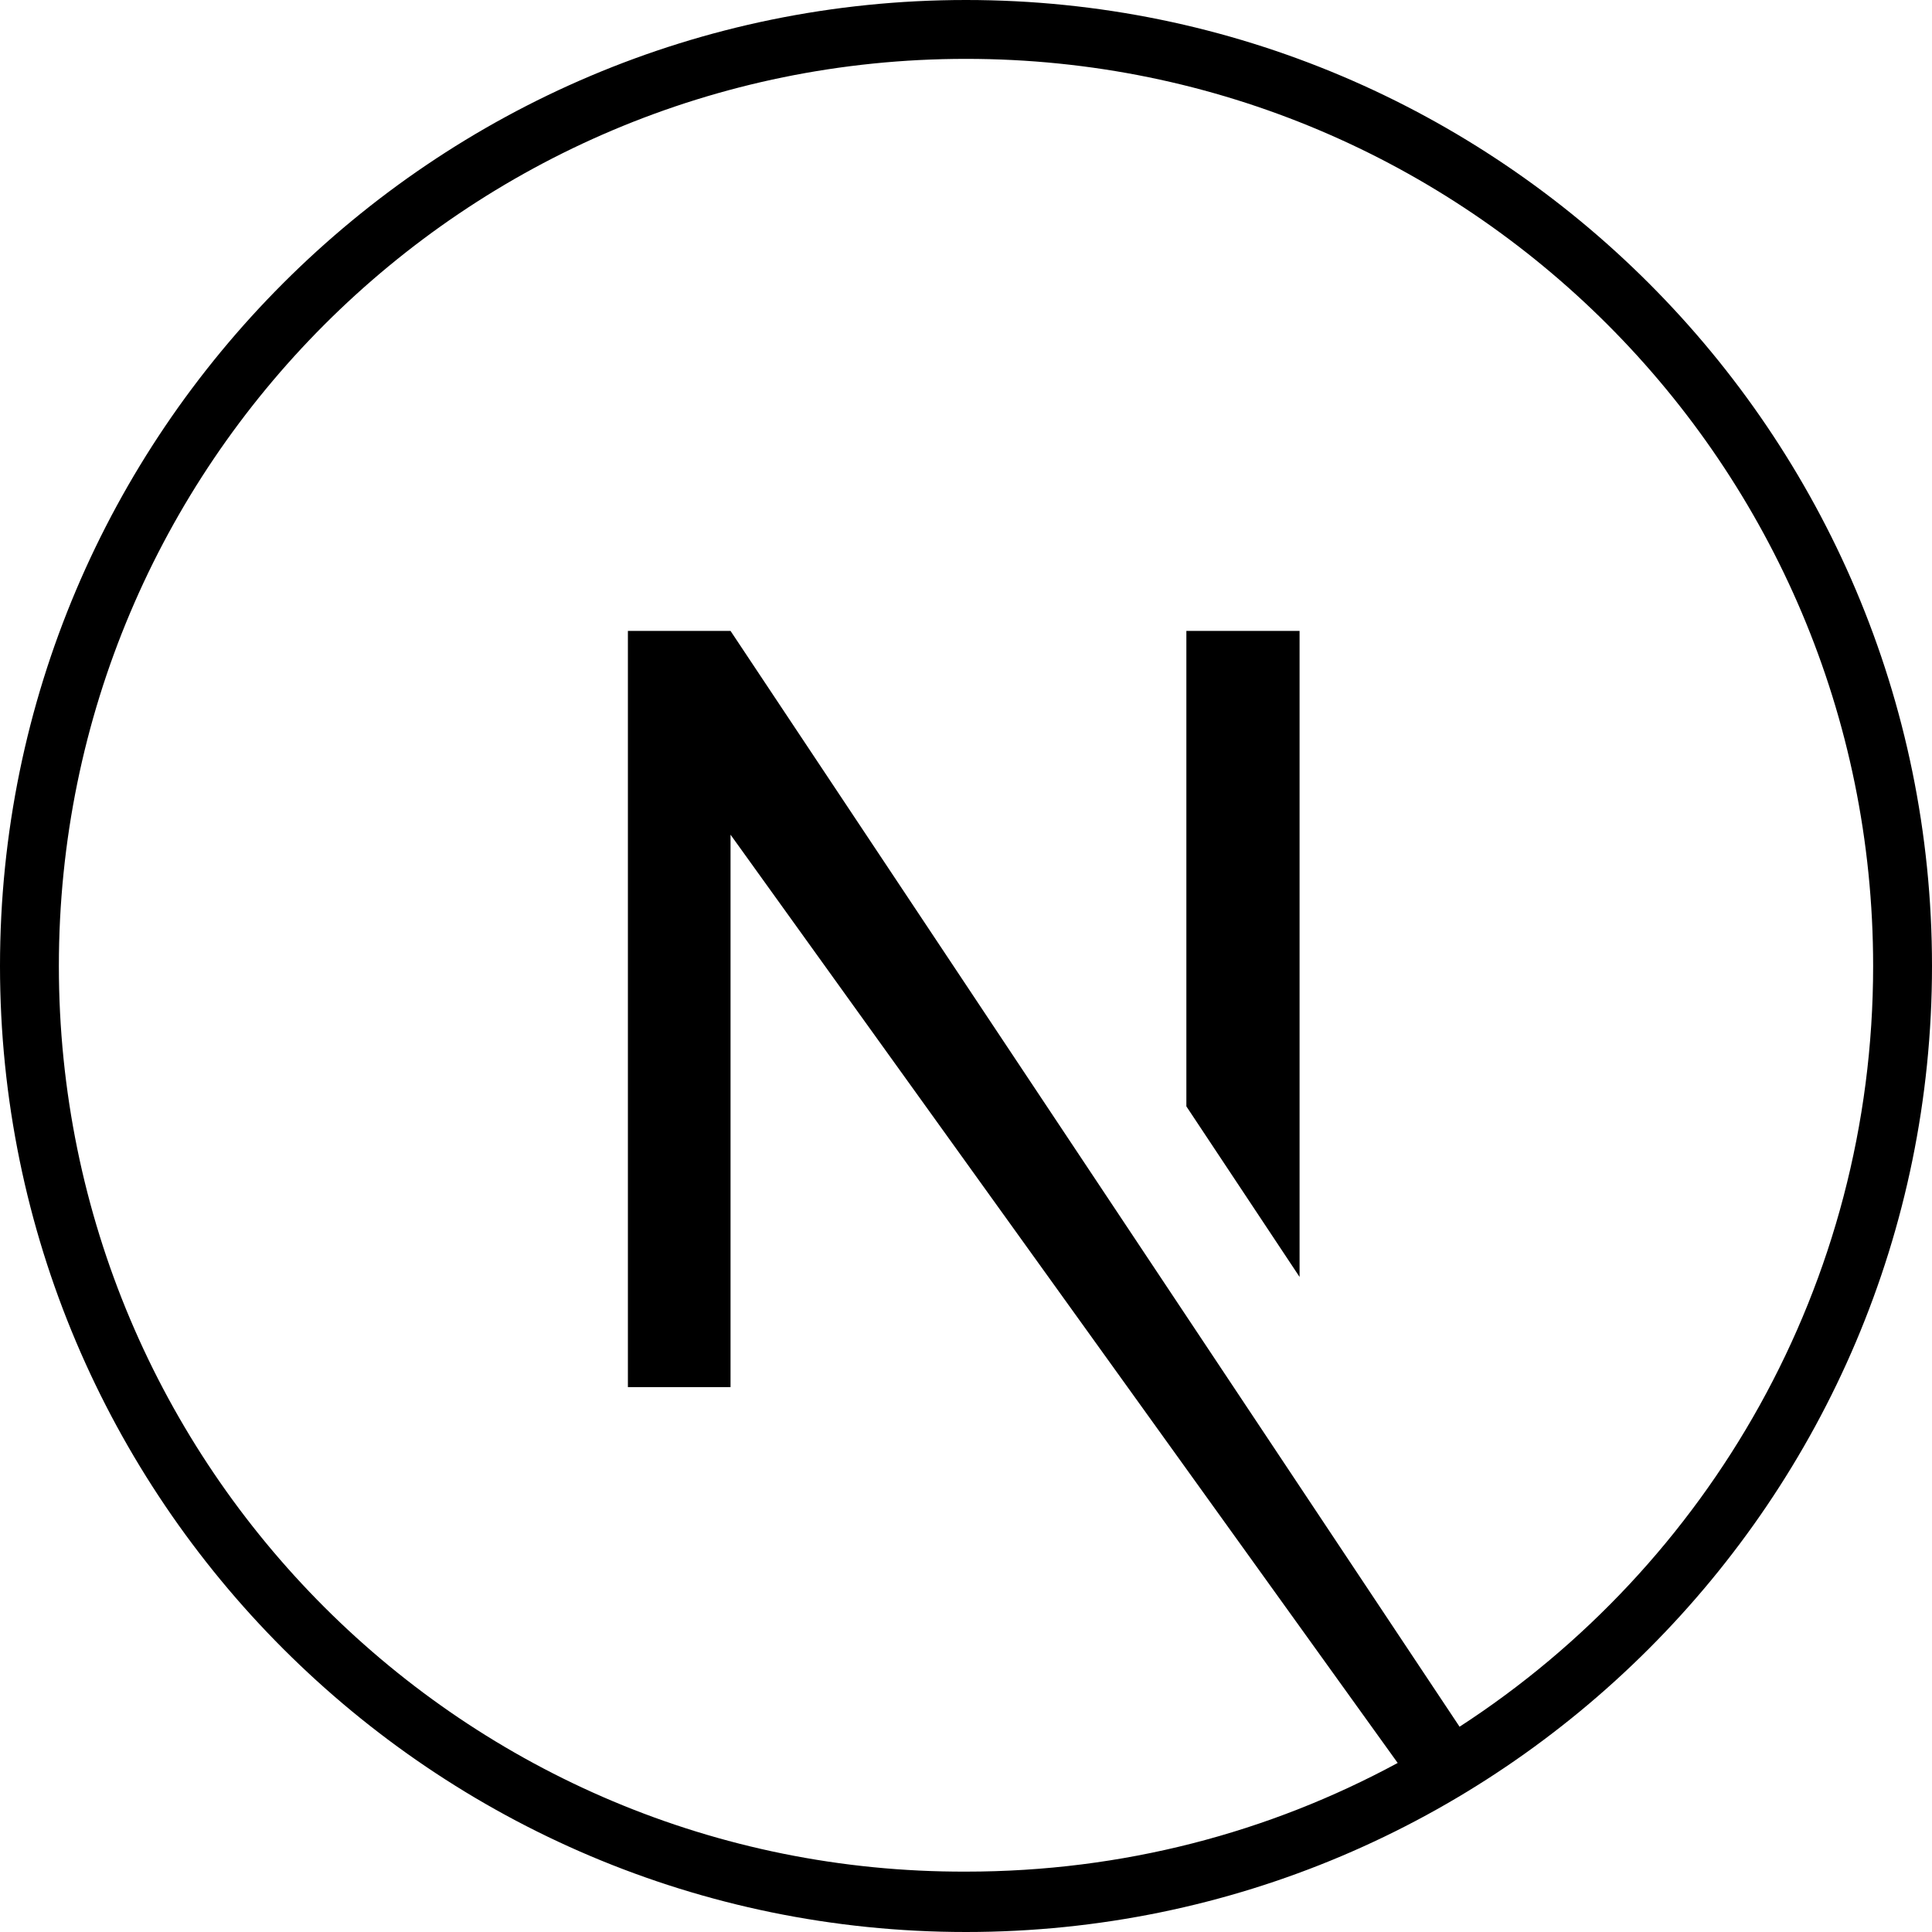
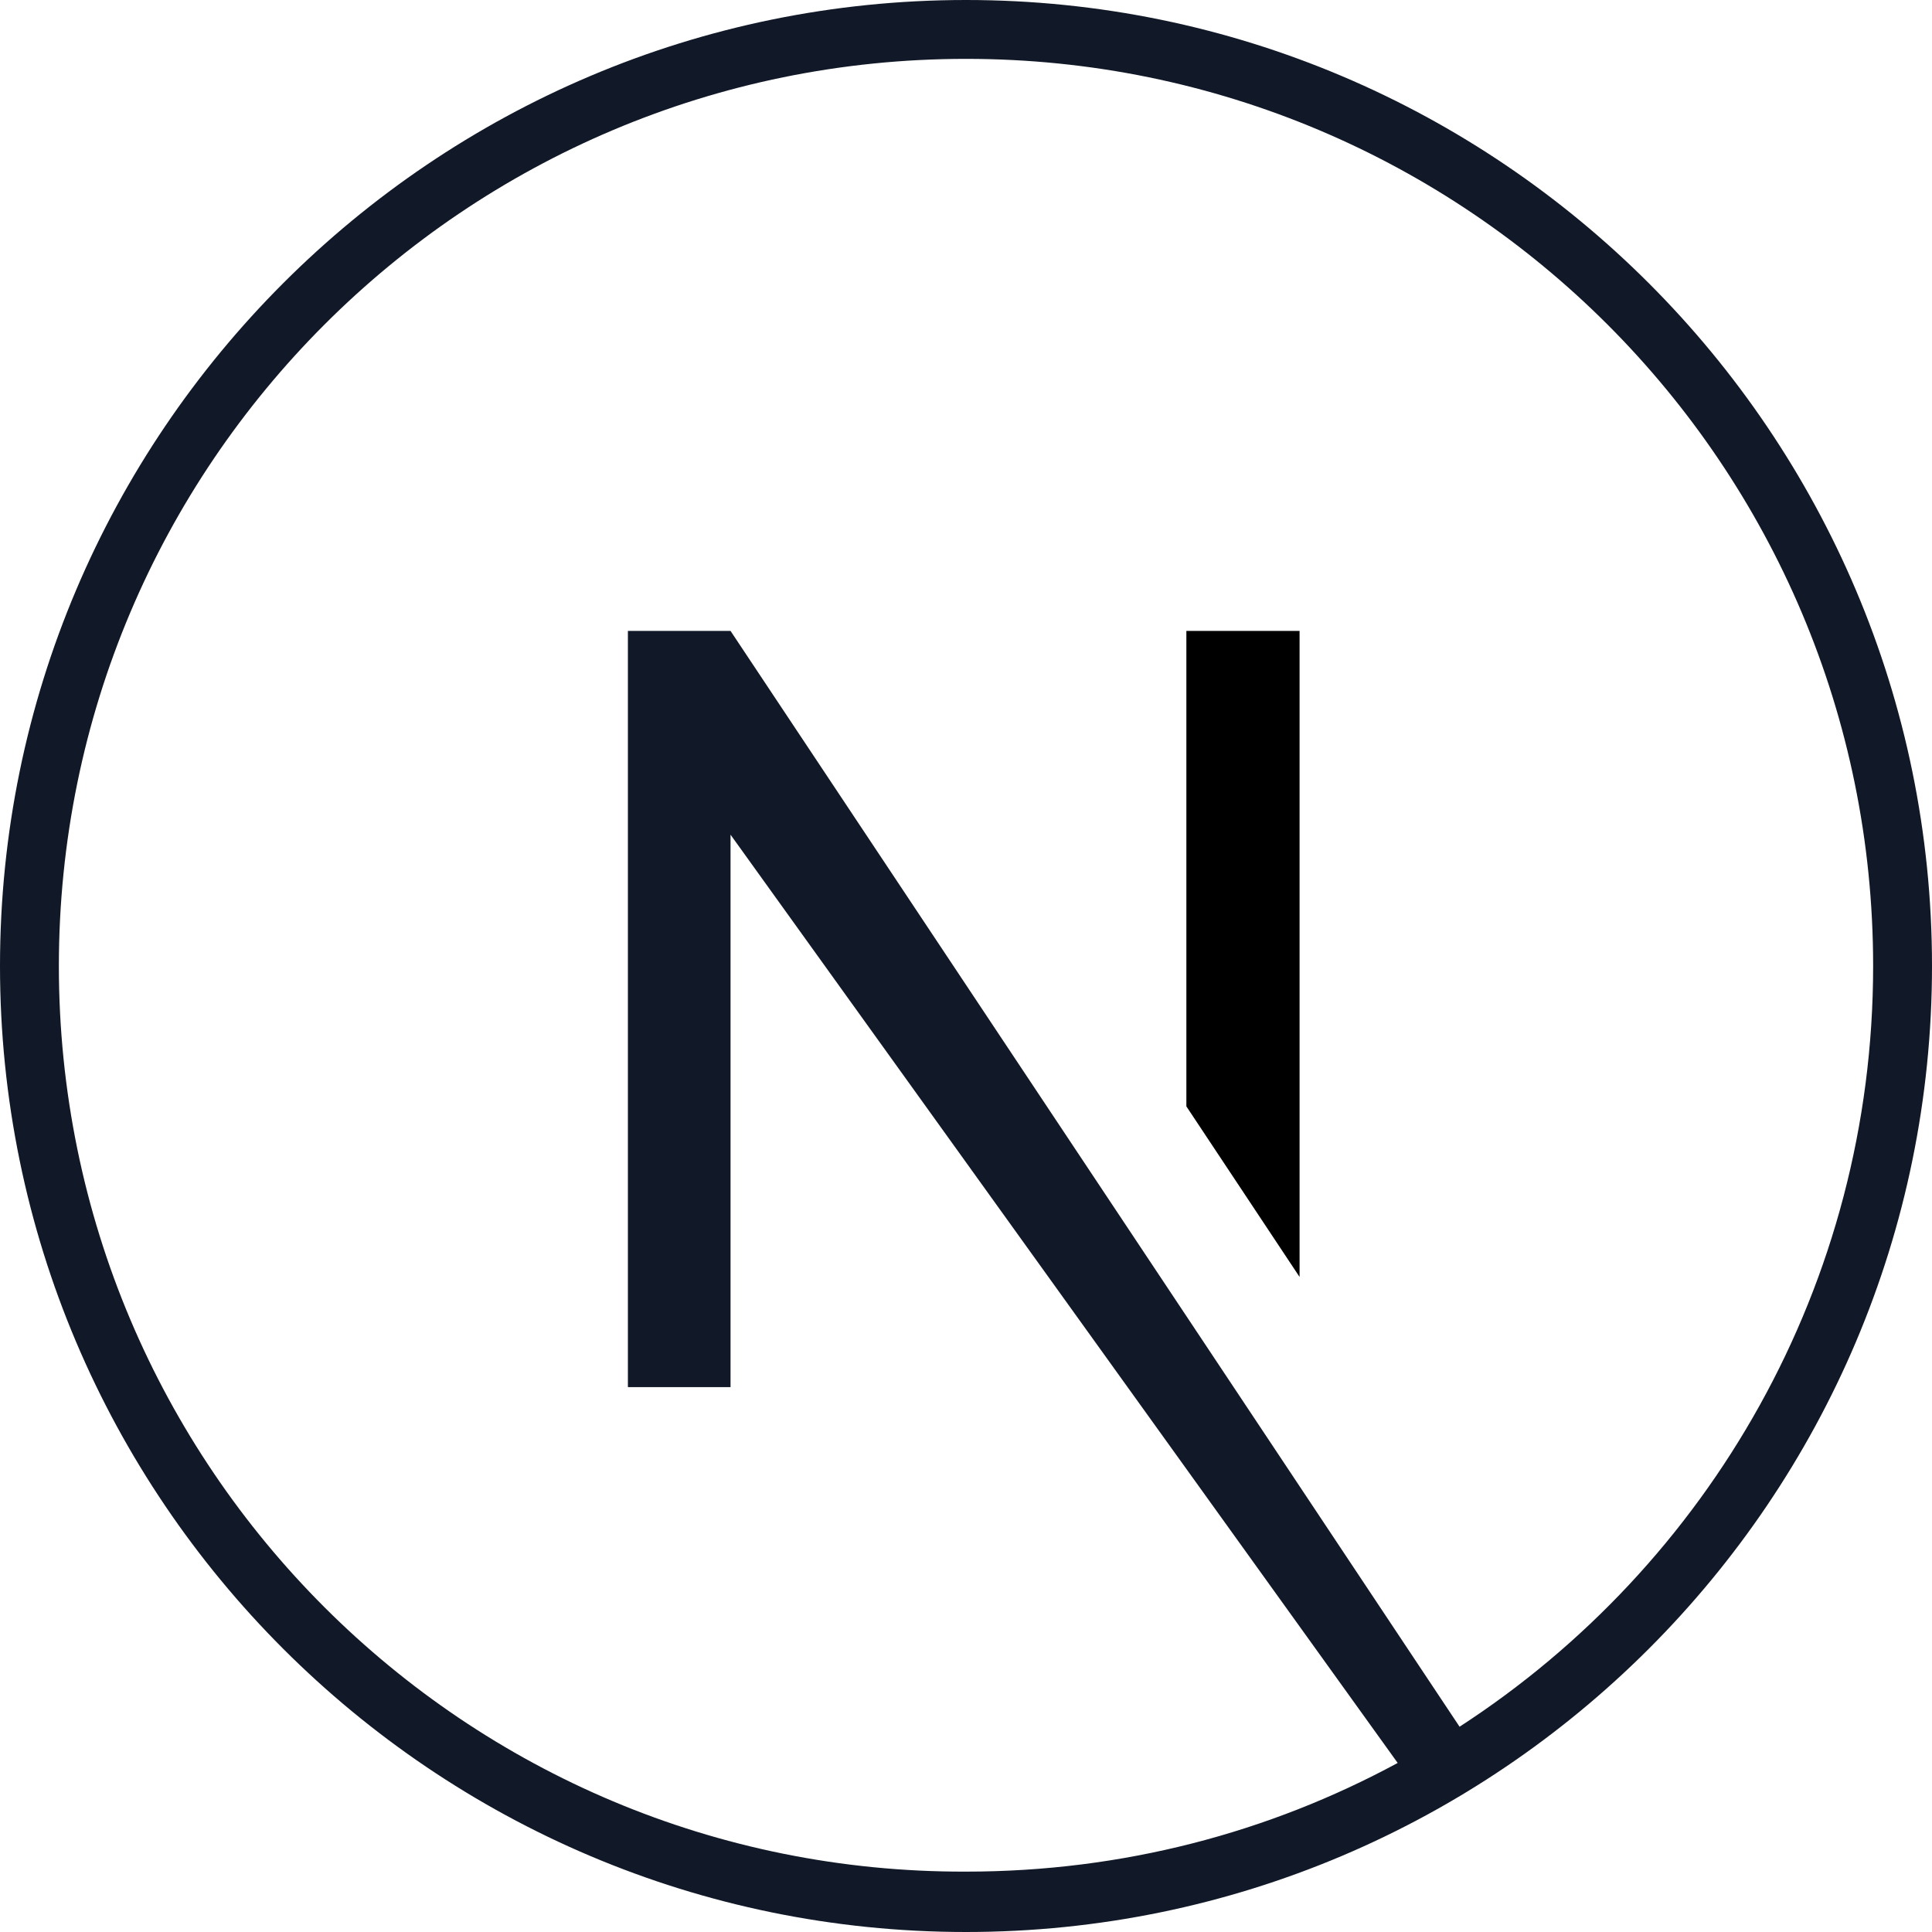
<svg xmlns="http://www.w3.org/2000/svg" viewBox="0 0 128 128">
-   <path d="M64 0C28.7 0 0 28.7 0 64s28.7 64 64 64 64-28.7 64-64S99.3 0 64 0zm32.7 114.4L48.4 41.8h-6.8v50.1h6.8V55.3l44.2 61.5c-8.5 4.6-18.2 7.2-28.6 7.2-33.2.1-60.1-26.8-60.1-60S30.8 3.9 64 3.9s60.1 26.9 60.1 60.1c0 21.1-10.9 39.7-27.4 50.4z" />
+   <path fill="#111827" d="M64 0C28.7 0 0 28.7 0 64s28.7 64 64 64 64-28.7 64-64S99.3 0 64 0zm32.7 114.4L48.4 41.8h-6.8v50.1h6.8V55.3l44.2 61.5c-8.5 4.6-18.2 7.2-28.6 7.2-33.2.1-60.1-26.8-60.1-60S30.8 3.9 64 3.9s60.1 26.9 60.1 60.1c0 21.1-10.9 39.7-27.4 50.4z" />
  <path d="M78.6 73.3l7.5 11.3V41.8h-7.5z" />
</svg>
